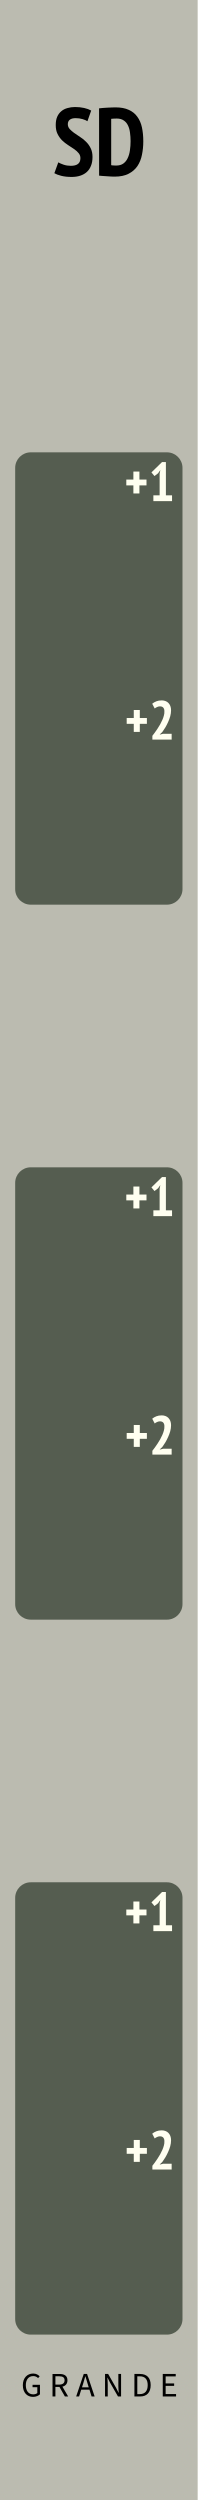
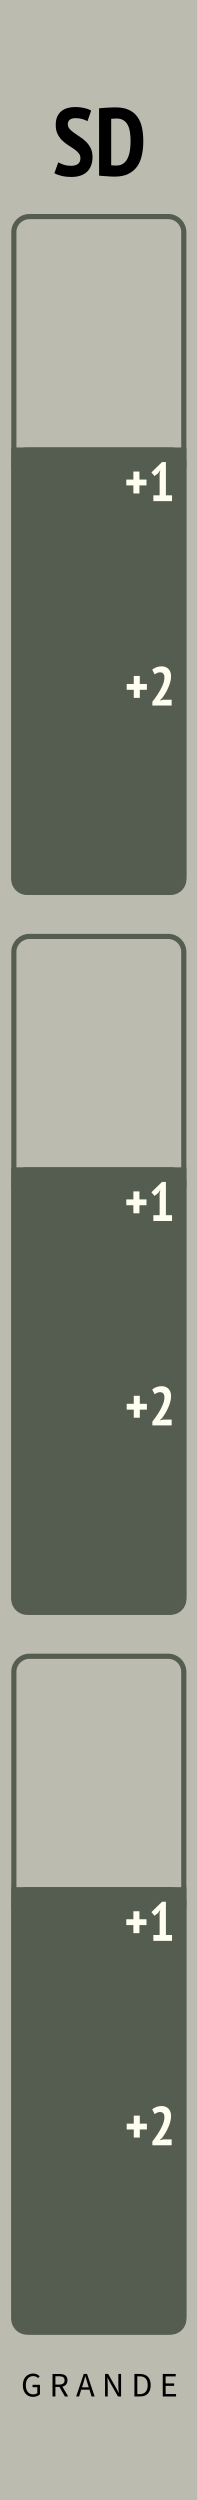
<svg xmlns="http://www.w3.org/2000/svg" id="svg8" version="1.1" viewBox="0 0 10.16 128.5" height="128.5mm" width="10.16mm">
  <defs id="defs2" />
  <g transform="translate(0,-168.5)" id="layer1" style="display:inline">
    <rect style="display:inline;opacity:1;fill:#bbbbb0;fill-opacity:1;stroke:none;stroke-width:1.131;stroke-miterlimit:4;stroke-dasharray:none" id="rect838" width="10.16" height="128.5" x="-5.5511151e-17" y="168.5" />
-     <rect rx="0.8" ry="0.8" y="265.25" x="0.78" height="23.25" width="8.6" id="rect912" style="opacity:1;fill:#555d50;fill-opacity:1;stroke:none;stroke-width:0.829;stroke-opacity:0.25" />
-     <rect style="opacity:1;fill:#555d50;fill-opacity:1;stroke:none;stroke-width:0.829;stroke-opacity:0.25" id="rect45" width="8.6" height="23.25" x="0.78" y="191.75" ry="0.8" rx="0.8" />
+     <rect style="opacity:1;fill:#555d50;fill-opacity:1;stroke:none;stroke-width:0.829;stroke-opacity:0.25" id="rect45" width="9" height="23" x="0.58" y="191.5" ry="0.8" rx="0.8" />
    <text xml:space="preserve" style="font-weight:bold;font-stretch:condensed;font-size:2.822px;line-height:1.25;font-family:'PT Sans Narrow';-inkscape-font-specification:'PT Sans Narrow, Bold Condensed';opacity:1;stroke-width:0.265" x="2.053" y="233.737" id="text64">
      <tspan id="tspan62" x="2.053" y="233.737" style="stroke-width:0.265" />
    </text>
    <g aria-label="GRANDE" id="text2569" style="font-size:1.764px;line-height:1.25;font-family:'Source Sans Pro';-inkscape-font-specification:'Source Sans Pro, Normal';text-align:center;letter-spacing:0.37px;text-anchor:middle;opacity:1;stroke-width:0.265" transform="translate(0,-0.83024)">
      <path d="m 1.696,292.53 c 0.155,0 0.282,-0.056 0.358,-0.134 v -0.487 H 1.673 v 0.122 h 0.245 v 0.302 c -0.046,0.042 -0.125,0.067 -0.208,0.067 -0.247,0 -0.383,-0.182 -0.383,-0.473 0,-0.288 0.148,-0.466 0.381,-0.466 0.116,0 0.191,0.044 0.249,0.104 l 0.081,-0.092 c -0.067,-0.072 -0.173,-0.143 -0.333,-0.143 -0.307,0 -0.531,0.228 -0.531,0.6 0,0.377 0.217,0.6 0.522,0.6 z" style="stroke-width:0.265" id="path2571" />
      <path d="m 2.7,292.509 h 0.148 v -0.489 h 0.208 l 0.279,0.489 h 0.168 l -0.295,-0.504 c 0.157,-0.041 0.259,-0.146 0.259,-0.326 0,-0.242 -0.169,-0.326 -0.406,-0.326 H 2.7 Z m 0.148,-0.609 v -0.429 h 0.192 c 0.18,0 0.279,0.055 0.279,0.206 0,0.148 -0.099,0.222 -0.279,0.222 z" style="stroke-width:0.265" id="path2573" />
      <path d="m 4.27,291.863 c 0.041,-0.129 0.078,-0.256 0.113,-0.39 h 0.007 c 0.037,0.134 0.074,0.261 0.116,0.39 l 0.055,0.175 H 4.215 Z m -0.355,0.646 h 0.15 l 0.111,-0.351 H 4.598 L 4.707,292.509 H 4.864 L 4.475,291.351 H 4.305 Z" style="stroke-width:0.265" id="path2575" />
      <path d="M 5.399,292.509 H 5.538 v -0.609 c 0,-0.12 -0.011,-0.245 -0.019,-0.362 h 0.007 c 0.039,0.085 0.081,0.171 0.125,0.249 l 0.413,0.721 H 6.223 V 291.351 H 6.083 v 0.603 c 0,0.12 0.011,0.247 0.019,0.367 h -0.007 c -0.041,-0.085 -0.081,-0.171 -0.125,-0.249 L 5.558,291.351 H 5.399 Z" style="stroke-width:0.265" id="path2577" />
      <path d="m 6.909,292.509 h 0.296 c 0.349,0 0.54,-0.215 0.54,-0.584 0,-0.367 -0.191,-0.573 -0.547,-0.573 h -0.289 z m 0.148,-0.122 v -0.914 h 0.131 c 0.27,0 0.404,0.161 0.404,0.452 0,0.293 -0.134,0.462 -0.404,0.462 z" style="stroke-width:0.265" id="path2579" />
      <path d="m 8.366,292.509 h 0.684 v -0.125 H 8.514 v -0.42 h 0.437 v -0.125 H 8.514 v -0.362 H 9.032 V 291.351 H 8.366 Z" style="stroke-width:0.265" id="path2581" />
    </g>
-     <g transform="translate(3.9938734e-8,1.75)" aria-label="+1" id="text907" style="font-weight:bold;font-stretch:condensed;font-size:2.822px;line-height:1.25;font-family:'PT Sans Narrow';-inkscape-font-specification:'PT Sans Narrow, Bold Condensed';text-align:center;text-anchor:middle;opacity:1;fill:#fffff0;fill-opacity:1;stroke-width:0.265">
-       <path d="m 6.492,191.4 h 0.364 v -0.412 h 0.31 v 0.412 h 0.364 v 0.299 H 7.166 v 0.415 H 6.856 v -0.415 H 6.492 Z" style="fill:#fffff0;fill-opacity:1;stroke-width:0.265" id="path927" />
-       <path d="m 7.883,192.21 h 0.322 v -1.109 l 0.037,-0.192 -0.116,0.167 -0.186,0.144 L 7.784,191.031 8.329,190.5 h 0.198 v 1.71 h 0.316 v 0.299 H 7.883 Z" style="fill:#fffff0;fill-opacity:1;stroke-width:0.265" id="path930" />
-     </g>
-     <g transform="translate(-3.6006133e-7,3.24999)" aria-label="+2" id="text913" style="font-weight:bold;font-stretch:condensed;font-size:2.822px;line-height:1.25;font-family:'PT Sans Narrow';-inkscape-font-specification:'PT Sans Narrow, Bold Condensed';text-align:center;text-anchor:middle;opacity:1;fill:#fffff0;fill-opacity:1;stroke-width:0.265">
+     <g transform="translate(-3.6006133e-7,1.499981)" aria-label="+2" id="text913" style="font-weight:bold;font-stretch:condensed;font-size:2.822px;line-height:1.25;font-family:'PT Sans Narrow';-inkscape-font-specification:'PT Sans Narrow, Bold Condensed';text-align:center;text-anchor:middle;opacity:1;fill:#fffff0;fill-opacity:1;stroke-width:0.265">
      <path d="m 6.512,202.156 h 0.364 v -0.412 H 7.186 v 0.412 h 0.364 v 0.299 H 7.186 v 0.415 H 6.876 V 202.455 H 6.512 Z" style="fill:#fffff0;fill-opacity:1;stroke-width:0.265" id="path936" />
      <path d="m 8.792,201.764 q 0,0.147 -0.042,0.302 -0.042,0.152 -0.11,0.299 -0.065,0.147 -0.144,0.279 -0.079,0.133 -0.155,0.234 l -0.124,0.116 v 0.014 l 0.169,-0.042 h 0.437 v 0.299 H 7.832 v -0.195 q 0.059,-0.073 0.127,-0.167 0.071,-0.096 0.138,-0.2 0.071,-0.107 0.135,-0.22 0.065,-0.116 0.113,-0.229 0.051,-0.116 0.079,-0.226 0.031,-0.11 0.025,-0.206 0.006,-0.119 -0.051,-0.192 -0.056,-0.073 -0.178,-0.073 -0.071,0 -0.144,0.034 -0.073,0.031 -0.124,0.076 L 7.824,201.422 q 0.093,-0.079 0.212,-0.124 0.119,-0.048 0.279,-0.048 0.102,0 0.189,0.034 0.087,0.031 0.15,0.096 0.065,0.065 0.102,0.161 0.037,0.096 0.037,0.223 z" style="fill:#fffff0;fill-opacity:1;stroke-width:0.265" id="path938" />
    </g>
    <text xml:space="preserve" style="font-weight:bold;font-stretch:condensed;font-size:2.822px;line-height:1.25;font-family:'PT Sans Narrow';-inkscape-font-specification:'PT Sans Narrow, Bold Condensed';text-align:center;text-anchor:middle;opacity:1;stroke-width:0.265" x="7.706" y="247.286" id="text925">
      <tspan id="tspan923" x="7.706" y="247.286" style="stroke-width:0.265" />
    </text>
-     <rect rx="0.8" ry="0.8" y="228.5" x="0.78" height="23.25" width="8.6" id="rect918" style="opacity:1;fill:#555d50;fill-opacity:1;stroke:none;stroke-width:0.829;stroke-opacity:0.25" />
-     <g transform="translate(3.9938794e-8,75.25)" aria-label="+1" id="g924" style="font-weight:bold;font-stretch:condensed;font-size:2.822px;line-height:1.25;font-family:'PT Sans Narrow';-inkscape-font-specification:'PT Sans Narrow, Bold Condensed';text-align:center;text-anchor:middle;display:inline;opacity:1;fill:#fffff0;fill-opacity:1;stroke-width:0.265">
+     <rect style="opacity:1;fill:#555d50;fill-opacity:1;stroke:none;stroke-width:0.829;stroke-opacity:0.25" id="rect912" width="9" height="23" x="0.58" y="265.5" ry="0.8" rx="0.8" />
+     <rect style="fill:#555d50;fill-opacity:1;stroke:none;stroke-width:0.265" id="rect916" width="9" height="1" x="0.58" y="265.5" />
+     <g transform="translate(3.9938794e-8,75.75)" aria-label="+1" id="g924" style="font-weight:bold;font-stretch:condensed;font-size:2.822px;line-height:1.25;font-family:'PT Sans Narrow';-inkscape-font-specification:'PT Sans Narrow, Bold Condensed';text-align:center;text-anchor:middle;display:inline;opacity:1;fill:#fffff0;fill-opacity:1;stroke-width:0.265">
      <path d="m 6.492,191.4 h 0.364 v -0.412 h 0.31 v 0.412 h 0.364 v 0.299 H 7.166 v 0.415 H 6.856 v -0.415 H 6.492 Z" style="fill:#fffff0;fill-opacity:1;stroke-width:0.265" id="path920" />
      <path d="m 7.883,192.21 h 0.322 v -1.109 l 0.037,-0.192 -0.116,0.167 -0.186,0.144 L 7.784,191.031 8.329,190.5 h 0.198 v 1.71 h 0.316 v 0.299 H 7.883 Z" style="fill:#fffff0;fill-opacity:1;stroke-width:0.265" id="path922" />
    </g>
-     <g transform="translate(-3.6006121e-7,76.74999)" aria-label="+2" id="g930" style="font-weight:bold;font-stretch:condensed;font-size:2.822px;line-height:1.25;font-family:'PT Sans Narrow';-inkscape-font-specification:'PT Sans Narrow, Bold Condensed';text-align:center;text-anchor:middle;display:inline;opacity:1;fill:#fffff0;fill-opacity:1;stroke-width:0.265">
+     <g transform="translate(-3.6006121e-7,75.49999)" aria-label="+2" id="g930" style="font-weight:bold;font-stretch:condensed;font-size:2.822px;line-height:1.25;font-family:'PT Sans Narrow';-inkscape-font-specification:'PT Sans Narrow, Bold Condensed';text-align:center;text-anchor:middle;display:inline;opacity:1;fill:#fffff0;fill-opacity:1;stroke-width:0.265">
      <path d="m 6.512,202.156 h 0.364 v -0.412 H 7.186 v 0.412 h 0.364 v 0.299 H 7.186 v 0.415 H 6.876 V 202.455 H 6.512 Z" style="fill:#fffff0;fill-opacity:1;stroke-width:0.265" id="path926" />
      <path d="m 8.792,201.764 q 0,0.147 -0.042,0.302 -0.042,0.152 -0.11,0.299 -0.065,0.147 -0.144,0.279 -0.079,0.133 -0.155,0.234 l -0.124,0.116 v 0.014 l 0.169,-0.042 h 0.437 v 0.299 H 7.832 v -0.195 q 0.059,-0.073 0.127,-0.167 0.071,-0.096 0.138,-0.2 0.071,-0.107 0.135,-0.22 0.065,-0.116 0.113,-0.229 0.051,-0.116 0.079,-0.226 0.031,-0.11 0.025,-0.206 0.006,-0.119 -0.051,-0.192 -0.056,-0.073 -0.178,-0.073 -0.071,0 -0.144,0.034 -0.073,0.031 -0.124,0.076 L 7.824,201.422 q 0.093,-0.079 0.212,-0.124 0.119,-0.048 0.279,-0.048 0.102,0 0.189,0.034 0.087,0.031 0.15,0.096 0.065,0.065 0.102,0.161 0.037,0.096 0.037,0.223 z" style="fill:#fffff0;fill-opacity:1;stroke-width:0.265" id="path928" />
    </g>
-     <g style="font-weight:bold;font-stretch:condensed;font-size:2.822px;line-height:1.25;font-family:'PT Sans Narrow';-inkscape-font-specification:'PT Sans Narrow, Bold Condensed';text-align:center;text-anchor:middle;display:inline;opacity:1;fill:#fffff0;fill-opacity:1;stroke-width:0.265" id="text907-4" aria-label="+1" transform="translate(3.9938795e-8,38.5)">
+     <rect style="opacity:1;fill:#555d50;fill-opacity:1;stroke:none;stroke-width:0.829;stroke-opacity:0.25" id="rect910" width="9" height="23" x="0.58" y="228.5" ry="0.8" rx="0.8" />
+     <rect style="fill:#555d50;fill-opacity:1;stroke:none;stroke-width:0.265" id="rect914" width="9" height="1" x="0.58" y="228.5" />
+     <g style="font-weight:bold;font-stretch:condensed;font-size:2.822px;line-height:1.25;font-family:'PT Sans Narrow';-inkscape-font-specification:'PT Sans Narrow, Bold Condensed';text-align:center;text-anchor:middle;display:inline;opacity:1;fill:#fffff0;fill-opacity:1;stroke-width:0.265" id="text907-4" aria-label="+1" transform="translate(3.9938795e-8,38.75)">
      <path id="path927-1" style="fill:#fffff0;fill-opacity:1;stroke-width:0.265" d="m 6.492,191.4 h 0.364 v -0.412 h 0.31 v 0.412 h 0.364 v 0.299 H 7.166 v 0.415 H 6.856 v -0.415 H 6.492 Z" />
      <path id="path930-8" style="fill:#fffff0;fill-opacity:1;stroke-width:0.265" d="m 7.883,192.21 h 0.322 v -1.109 l 0.037,-0.192 -0.116,0.167 -0.186,0.144 L 7.784,191.031 8.329,190.5 h 0.198 v 1.71 h 0.316 v 0.299 H 7.883 Z" />
    </g>
-     <g style="font-weight:bold;font-stretch:condensed;font-size:2.822px;line-height:1.25;font-family:'PT Sans Narrow';-inkscape-font-specification:'PT Sans Narrow, Bold Condensed';text-align:center;text-anchor:middle;display:inline;opacity:1;fill:#fffff0;fill-opacity:1;stroke-width:0.265" id="text913-5" aria-label="+2" transform="translate(-3.6006121e-7,39.99999)">
+     <g style="font-weight:bold;font-stretch:condensed;font-size:2.822px;line-height:1.25;font-family:'PT Sans Narrow';-inkscape-font-specification:'PT Sans Narrow, Bold Condensed';text-align:center;text-anchor:middle;display:inline;opacity:1;fill:#fffff0;fill-opacity:1;stroke-width:0.265" id="text913-5" aria-label="+2" transform="translate(-3.6006121e-7,38.49999)">
      <path id="path936-9" style="fill:#fffff0;fill-opacity:1;stroke-width:0.265" d="m 6.512,202.156 h 0.364 v -0.412 H 7.186 v 0.412 h 0.364 v 0.299 H 7.186 v 0.415 H 6.876 V 202.455 H 6.512 Z" />
      <path id="path938-7" style="fill:#fffff0;fill-opacity:1;stroke-width:0.265" d="m 8.792,201.764 q 0,0.147 -0.042,0.302 -0.042,0.152 -0.11,0.299 -0.065,0.147 -0.144,0.279 -0.079,0.133 -0.155,0.234 l -0.124,0.116 v 0.014 l 0.169,-0.042 h 0.437 v 0.299 H 7.832 v -0.195 q 0.059,-0.073 0.127,-0.167 0.071,-0.096 0.138,-0.2 0.071,-0.107 0.135,-0.22 0.065,-0.116 0.113,-0.229 0.051,-0.116 0.079,-0.226 0.031,-0.11 0.025,-0.206 0.006,-0.119 -0.051,-0.192 -0.056,-0.073 -0.178,-0.073 -0.071,0 -0.144,0.034 -0.073,0.031 -0.124,0.076 L 7.824,201.422 q 0.093,-0.079 0.212,-0.124 0.119,-0.048 0.279,-0.048 0.102,0 0.189,0.034 0.087,0.031 0.15,0.096 0.065,0.065 0.102,0.161 0.037,0.096 0.037,0.223 z" />
    </g>
    <g aria-label="SD" id="text915" style="font-weight:bold;font-stretch:condensed;font-size:4.939px;line-height:1.25;font-family:'PT Sans Narrow';-inkscape-font-specification:'PT Sans Narrow, Bold Condensed';text-align:center;text-anchor:middle;opacity:1;stroke-width:0.265">
      <path d="m 4.134,176.637 q 0,-0.158 -0.094,-0.267 -0.094,-0.114 -0.237,-0.212 -0.138,-0.099 -0.306,-0.202 -0.163,-0.104 -0.306,-0.242 -0.138,-0.138 -0.232,-0.326 -0.094,-0.188 -0.094,-0.459 0,-0.252 0.074,-0.425 0.079,-0.178 0.212,-0.286 0.133,-0.114 0.316,-0.163 0.183,-0.054 0.39,-0.054 0.252,0 0.469,0.049 0.217,0.049 0.361,0.133 l -0.193,0.548 q -0.084,-0.059 -0.252,-0.109 -0.163,-0.049 -0.356,-0.049 -0.193,0 -0.296,0.079 -0.104,0.079 -0.104,0.232 0,0.138 0.094,0.247 0.094,0.104 0.232,0.203 0.143,0.099 0.306,0.207 0.168,0.104 0.306,0.247 0.143,0.138 0.237,0.331 0.094,0.188 0.094,0.449 0,0.262 -0.079,0.454 -0.074,0.193 -0.217,0.321 -0.138,0.123 -0.336,0.188 -0.198,0.064 -0.44,0.064 -0.306,0 -0.538,-0.059 -0.227,-0.059 -0.351,-0.133 l 0.202,-0.558 q 0.099,0.059 0.272,0.119 0.173,0.059 0.37,0.059 0.494,0 0.494,-0.385 z" style="stroke-width:0.265" id="path917" />
      <path d="m 5.092,174.069 q 0.089,-0.015 0.198,-0.02 0.114,-0.01 0.227,-0.015 0.119,-0.01 0.227,-0.01 0.109,-0.005 0.193,-0.005 0.41,0 0.682,0.128 0.277,0.123 0.44,0.356 0.168,0.227 0.237,0.548 0.069,0.321 0.069,0.716 0,0.361 -0.069,0.691 -0.064,0.326 -0.232,0.578 -0.168,0.247 -0.454,0.395 -0.286,0.148 -0.721,0.148 -0.064,0 -0.173,-0.005 -0.109,-0.005 -0.227,-0.015 -0.119,-0.005 -0.227,-0.015 -0.109,-0.005 -0.168,-0.015 z m 0.909,0.524 q -0.079,0 -0.163,0.005 -0.079,0 -0.123,0.01 v 2.381 q 0.015,0.005 0.049,0.01 0.04,0 0.079,0.005 0.044,0 0.079,0.005 0.04,0 0.054,0 0.222,0 0.365,-0.104 0.143,-0.104 0.222,-0.277 0.084,-0.173 0.114,-0.395 0.035,-0.227 0.035,-0.474 0,-0.227 -0.03,-0.44 -0.025,-0.212 -0.104,-0.37 -0.074,-0.163 -0.217,-0.257 -0.138,-0.099 -0.361,-0.099 z" style="stroke-width:0.265" id="path919" />
    </g>
+     <rect style="fill:none;stroke:#555d50;stroke-width:0.265" id="rect902" width="8.735" height="34.735" x="0.712" y="179.632" rx="0.8" ry="0.8" />
+     <rect style="fill:none;stroke:#555d50;stroke-width:0.265" id="rect904" width="8.735" height="34.735" x="0.712" y="216.632" rx="0.8" ry="0.8" />
+     <rect style="fill:none;stroke:#555d50;stroke-width:0.265" id="rect906" width="8.735" height="34.735" x="0.712" y="253.632" rx="0.8" ry="0.8" />
+     <rect style="fill:#555d50;fill-opacity:1;stroke:none;stroke-width:0.265" id="rect908" width="9" height="1" x="0.58" y="191.5" />
+     <g transform="translate(3.9938734e-8,1.749997)" aria-label="+1" id="text907" style="font-weight:bold;font-stretch:condensed;font-size:2.822px;line-height:1.25;font-family:'PT Sans Narrow';-inkscape-font-specification:'PT Sans Narrow, Bold Condensed';text-align:center;text-anchor:middle;opacity:1;fill:#fffff0;fill-opacity:1;stroke-width:0.265">
+       <path d="m 6.492,191.4 h 0.364 v -0.412 h 0.31 v 0.412 h 0.364 v 0.299 H 7.166 v 0.415 H 6.856 v -0.415 H 6.492 Z" style="fill:#fffff0;fill-opacity:1;stroke-width:0.265" id="path927" />
+       <path d="m 7.883,192.21 h 0.322 v -1.109 l 0.037,-0.192 -0.116,0.167 -0.186,0.144 L 7.784,191.031 8.329,190.5 h 0.198 v 1.71 h 0.316 v 0.299 H 7.883 Z" style="fill:#fffff0;fill-opacity:1;stroke-width:0.265" id="path930" />
+     </g>
  </g>
  <g style="display:none" id="layer2">
-     <circle cy="115.5" cx="5.08" id="circle921" style="fill:#0000ff;fill-rule:evenodd;stroke-width:0.265" r="4" />
+     <circle cy="114.25" cx="5.08" id="circle921" style="fill:#0000ff;fill-rule:evenodd;stroke-width:0.265" r="4" />
    <circle cy="54.25" cx="5.08" id="circle910" style="fill:#00ff00;fill-rule:evenodd;stroke-width:0.265" r="4" />
-     <circle r="4" style="fill:#0000ff;fill-rule:evenodd;stroke-width:0.265" id="circle906" cx="5.08" cy="103.25" />
-     <circle r="4" style="fill:#0000ff;fill-rule:evenodd;stroke-width:0.265" id="circle912" cx="5.08" cy="78.75" />
-     <circle cy="66.5" cx="5.08" id="circle914" style="fill:#0000ff;fill-rule:evenodd;stroke-width:0.265" r="4" />
-     <circle cy="42" cx="5.08" id="circle918" style="fill:#0000ff;fill-rule:evenodd;stroke-width:0.265" r="4" />
+     <circle r="4" style="fill:#0000ff;fill-rule:evenodd;stroke-width:0.265" id="circle906" cx="5.08" cy="103.75" />
+     <circle r="4" style="fill:#0000ff;fill-rule:evenodd;stroke-width:0.265" id="circle912" cx="5.08" cy="77.25" />
+     <circle cy="66.75" cx="5.08" id="circle914" style="fill:#0000ff;fill-rule:evenodd;stroke-width:0.265" r="4" />
+     <circle cy="40.25" cx="5.08" id="circle918" style="fill:#0000ff;fill-rule:evenodd;stroke-width:0.265" r="4" />
    <circle r="4" style="fill:#0000ff;fill-rule:evenodd;stroke-width:0.265" id="circle920" cx="5.08" cy="29.75" />
-     <circle r="4" style="fill:#00ff00;fill-rule:evenodd;stroke-width:0.265" id="circle922" cx="5.08" cy="17.5" />
-     <circle r="4" style="fill:#00ff00;fill-rule:evenodd;stroke-width:0.265" id="circle916" cx="5.08" cy="91" />
-     <g transform="translate(0.07947688,-191.9149)" style="font-weight:bold;font-stretch:condensed;font-size:2.822px;line-height:1.25;font-family:'PT Sans Narrow';-inkscape-font-specification:'PT Sans Narrow, Bold Condensed';text-align:center;text-anchor:middle;display:inline;stroke-width:0.265" id="text927" aria-label="In B">
-       <path id="path929" style="stroke-width:0.265" d="m 3.169,239.694 h 0.356 v 1.976 H 3.169 Z" />
-       <path id="path932" style="stroke-width:0.265" d="m 4.504,241.669 v -0.858 q 0,-0.155 -0.037,-0.217 -0.037,-0.062 -0.124,-0.062 -0.073,0 -0.127,0.045 -0.054,0.045 -0.076,0.113 v 0.979 H 3.804 v -1.411 h 0.268 l 0.04,0.164 h 0.008 q 0.051,-0.082 0.138,-0.138 0.087,-0.059 0.229,-0.059 0.085,0 0.15,0.025 0.068,0.025 0.113,0.085 0.045,0.057 0.068,0.155 0.023,0.096 0.023,0.24 v 0.94 z" />
-       <path id="path934" style="stroke-width:0.265" d="m 6.784,240.151 q 0,0.073 -0.017,0.147 -0.014,0.071 -0.048,0.135 -0.034,0.062 -0.09,0.11 -0.054,0.048 -0.13,0.073 v 0.017 q 0.068,0.017 0.127,0.051 0.062,0.034 0.107,0.093 0.045,0.056 0.071,0.141 0.028,0.082 0.028,0.195 0,0.152 -0.054,0.265 -0.051,0.11 -0.141,0.181 -0.087,0.071 -0.206,0.104 -0.119,0.034 -0.251,0.034 -0.04,0 -0.102,0 -0.062,0 -0.135,-0.006 -0.071,-0.003 -0.147,-0.011 -0.076,-0.008 -0.141,-0.025 v -1.947 q 0.093,-0.017 0.229,-0.028 0.138,-0.014 0.274,-0.014 0.124,0 0.237,0.02 0.116,0.02 0.2,0.073 0.087,0.054 0.138,0.15 0.051,0.093 0.051,0.243 z m -0.595,1.239 q 0.119,0 0.195,-0.076 0.076,-0.076 0.076,-0.223 0,-0.093 -0.025,-0.147 -0.025,-0.056 -0.068,-0.085 -0.042,-0.031 -0.099,-0.04 -0.054,-0.008 -0.113,-0.008 H 6.011 v 0.562 q 0.023,0.008 0.076,0.014 0.056,0.003 0.102,0.003 z m -0.096,-0.858 q 0.031,0 0.071,-0.003 0.042,-0.006 0.068,-0.011 0.082,-0.031 0.138,-0.102 0.059,-0.071 0.059,-0.183 0,-0.073 -0.02,-0.124 -0.02,-0.051 -0.054,-0.079 -0.034,-0.031 -0.082,-0.042 -0.045,-0.014 -0.099,-0.014 -0.116,0 -0.164,0.011 v 0.548 z" />
-     </g>
-     <g style="font-weight:bold;font-stretch:condensed;font-size:2.822px;line-height:1.25;font-family:'PT Sans Narrow';-inkscape-font-specification:'PT Sans Narrow, Bold Condensed';text-align:center;text-anchor:middle;display:inline;stroke-width:0.265" id="text912" aria-label="In A" transform="translate(-1.6666667e-8,-168)">
-       <path id="path914" style="stroke-width:0.265" d="m 3.238,179.014 h 0.356 v 1.976 h -0.356 z" />
-       <path id="path916" style="stroke-width:0.265" d="m 4.573,180.99 v -0.858 q 0,-0.155 -0.037,-0.217 -0.037,-0.062 -0.124,-0.062 -0.073,0 -0.127,0.045 -0.054,0.045 -0.076,0.113 v 0.979 H 3.873 v -1.411 h 0.268 l 0.04,0.164 h 0.008 q 0.051,-0.082 0.138,-0.138 0.087,-0.059 0.229,-0.059 0.085,0 0.15,0.025 0.068,0.025 0.113,0.085 0.045,0.056 0.068,0.155 0.023,0.096 0.023,0.24 v 0.94 z" />
-       <path id="path918" style="stroke-width:0.265" d="M 6.428,180.544 H 5.962 l -0.116,0.446 H 5.493 L 6.066,179 h 0.279 l 0.576,1.99 H 6.549 Z M 6.038,180.25 H 6.366 l -0.113,-0.46 -0.045,-0.31 h -0.011 l -0.048,0.313 z" />
-     </g>
-     <g aria-label="In C" id="text934" style="font-weight:bold;font-stretch:condensed;font-size:2.822px;line-height:1.25;font-family:'PT Sans Narrow';-inkscape-font-specification:'PT Sans Narrow, Bold Condensed';text-align:center;text-anchor:middle;display:inline;stroke-width:0.265" transform="translate(1.260735,-174.497)">
-       <path d="m 2.033,259.037 h 0.356 v 1.976 h -0.356 z" style="stroke-width:0.265" id="path937" />
-       <path d="m 3.368,261.012 v -0.858 q 0,-0.155 -0.037,-0.217 -0.037,-0.062 -0.124,-0.062 -0.073,0 -0.127,0.045 -0.054,0.045 -0.076,0.113 v 0.979 H 2.668 v -1.411 h 0.268 l 0.04,0.164 h 0.008 q 0.051,-0.082 0.138,-0.138 0.087,-0.059 0.229,-0.059 0.085,0 0.15,0.025 0.068,0.025 0.113,0.085 0.045,0.056 0.068,0.155 0.023,0.096 0.023,0.24 v 0.94 z" style="stroke-width:0.265" id="path939" />
-       <path d="m 5.606,260.933 q -0.073,0.062 -0.198,0.09 -0.121,0.028 -0.243,0.028 -0.152,0 -0.285,-0.051 -0.13,-0.054 -0.229,-0.175 -0.099,-0.121 -0.155,-0.319 -0.056,-0.198 -0.056,-0.485 0,-0.299 0.062,-0.497 0.065,-0.198 0.167,-0.313 0.104,-0.119 0.237,-0.167 0.133,-0.048 0.268,-0.048 0.138,0 0.24,0.023 0.104,0.023 0.169,0.051 l -0.071,0.313 q -0.054,-0.028 -0.127,-0.042 -0.071,-0.017 -0.169,-0.017 -0.195,0 -0.299,0.169 -0.104,0.169 -0.104,0.531 0,0.155 0.023,0.285 0.025,0.127 0.076,0.22 0.054,0.093 0.133,0.144 0.082,0.051 0.195,0.051 0.099,0 0.169,-0.025 0.071,-0.028 0.127,-0.065 z" style="stroke-width:0.265" id="path941" />
-     </g>
+     <circle r="4" style="fill:#00ff00;fill-rule:evenodd;stroke-width:0.265" id="circle922" cx="5.08" cy="17.25" />
+     <circle r="4" style="fill:#00ff00;fill-rule:evenodd;stroke-width:0.265" id="circle916" cx="5.08" cy="91.25" />
  </g>
</svg>
